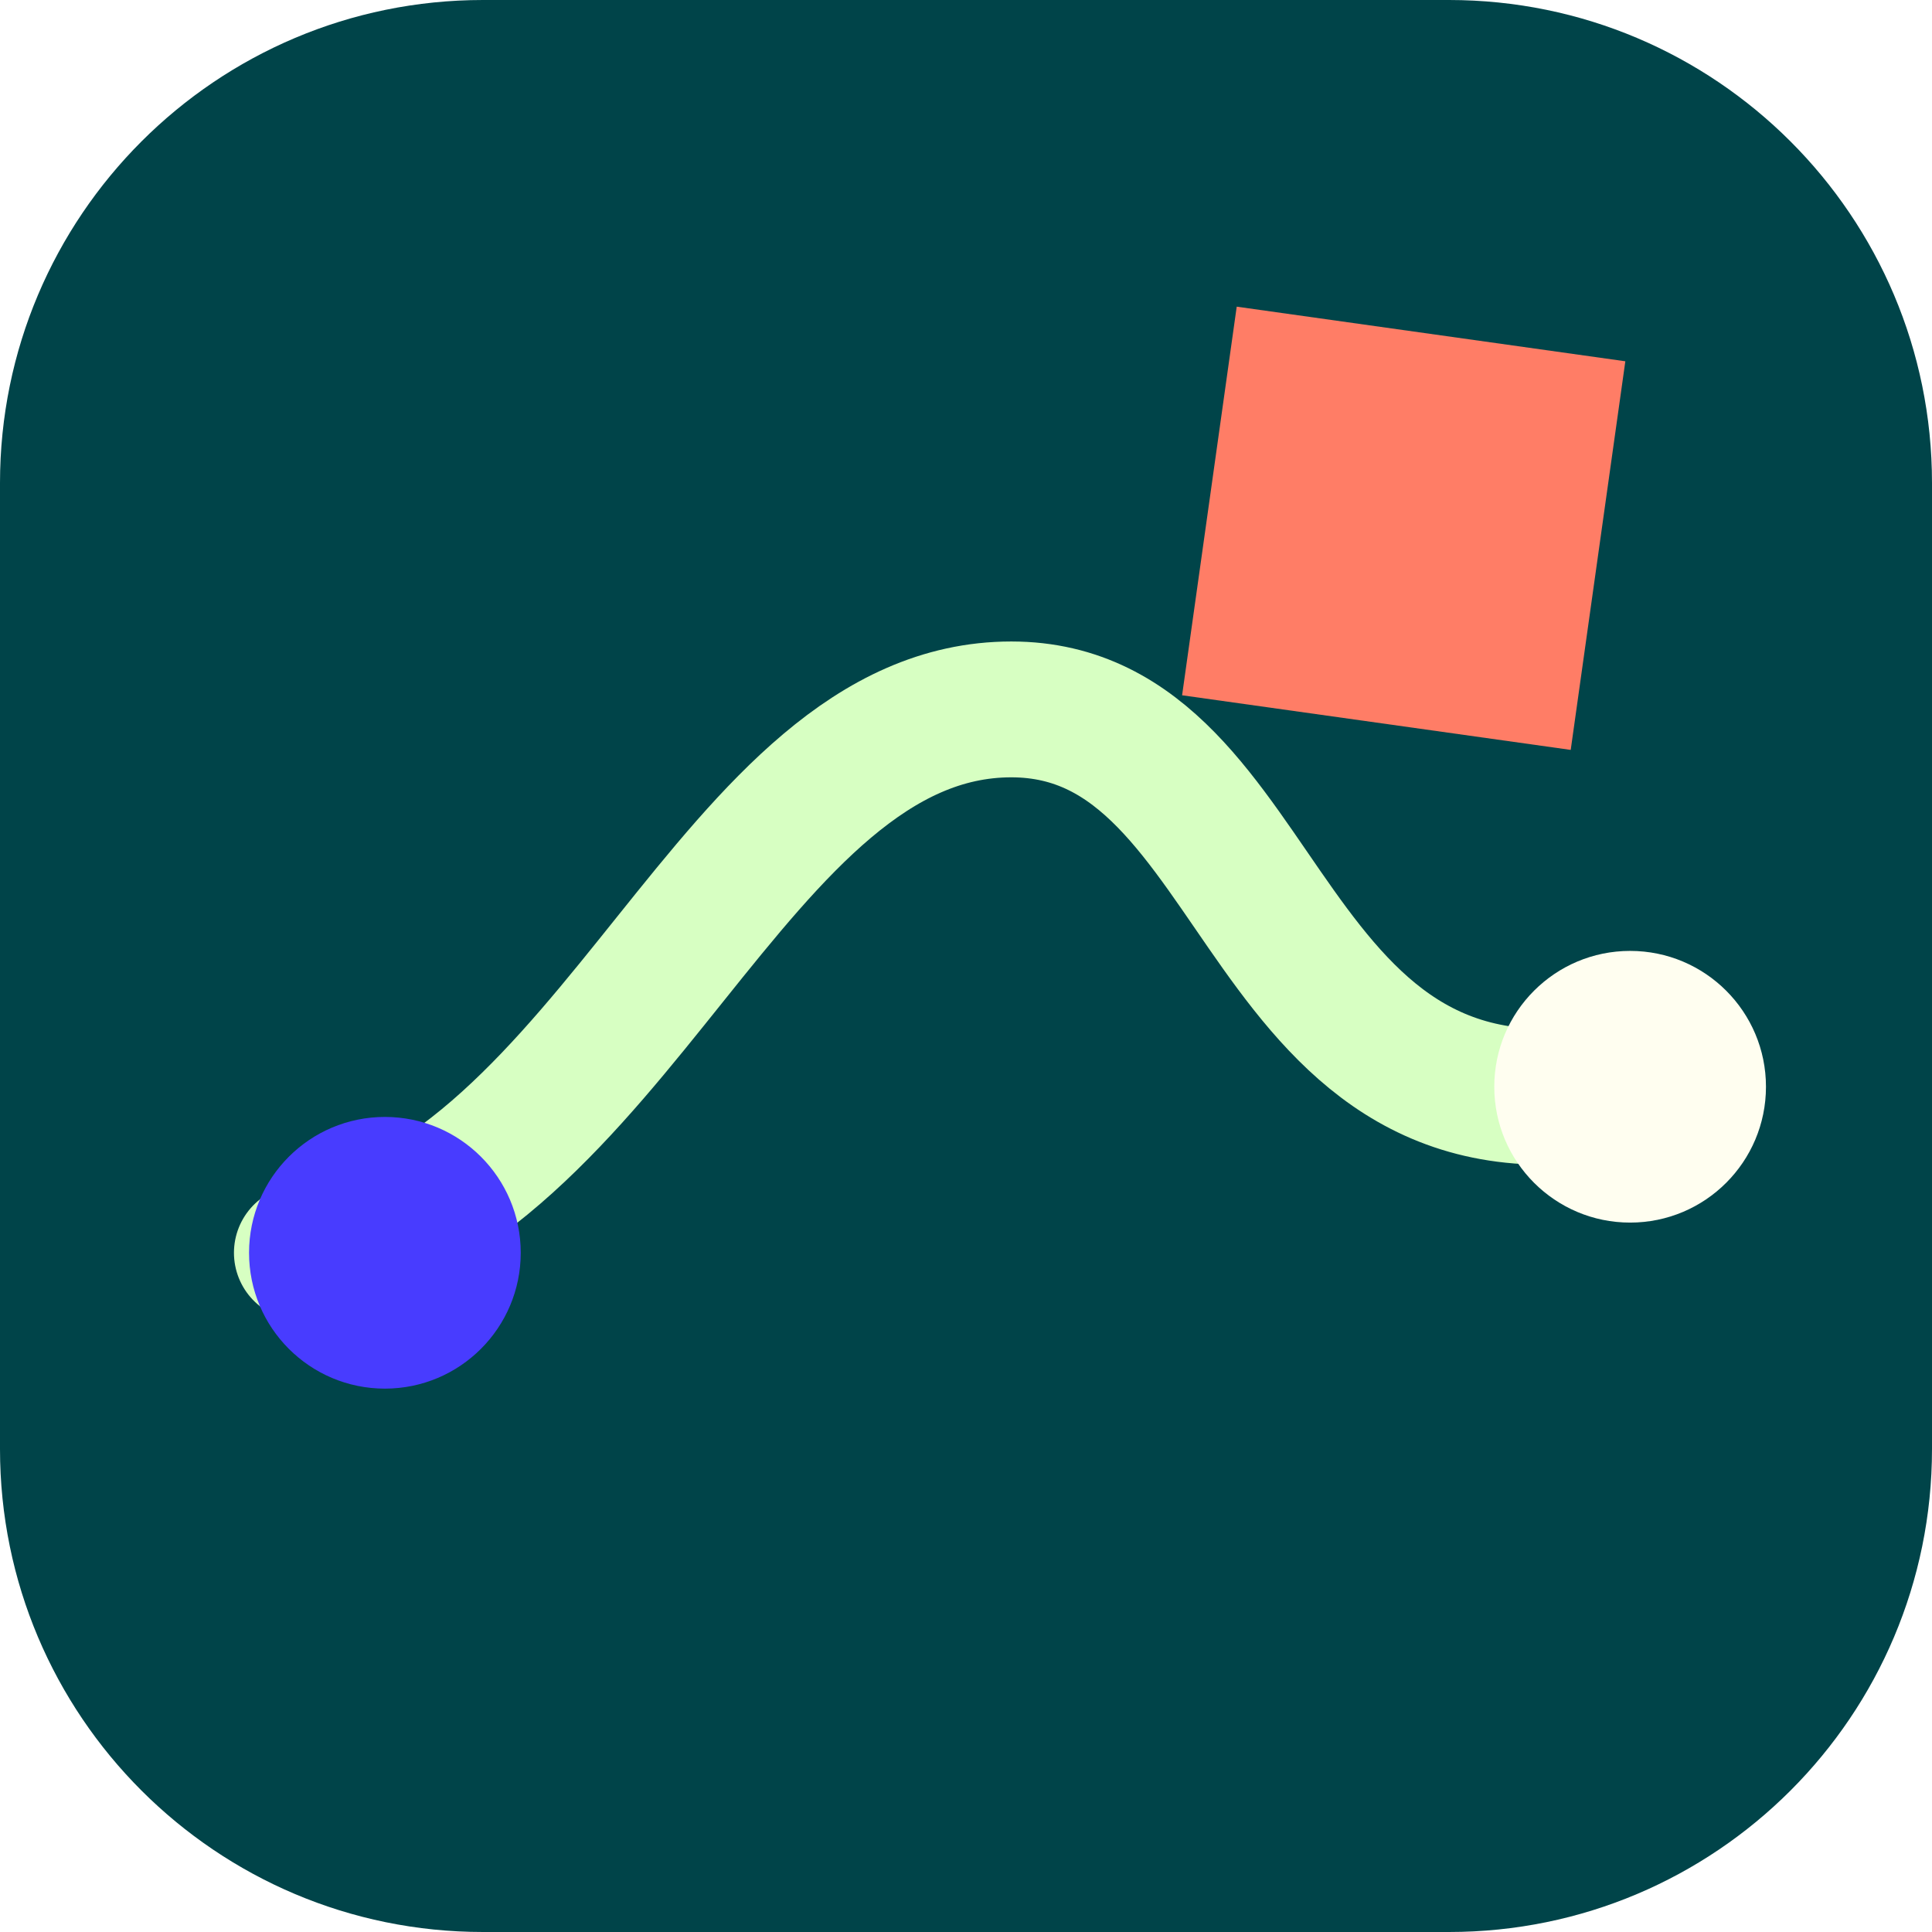
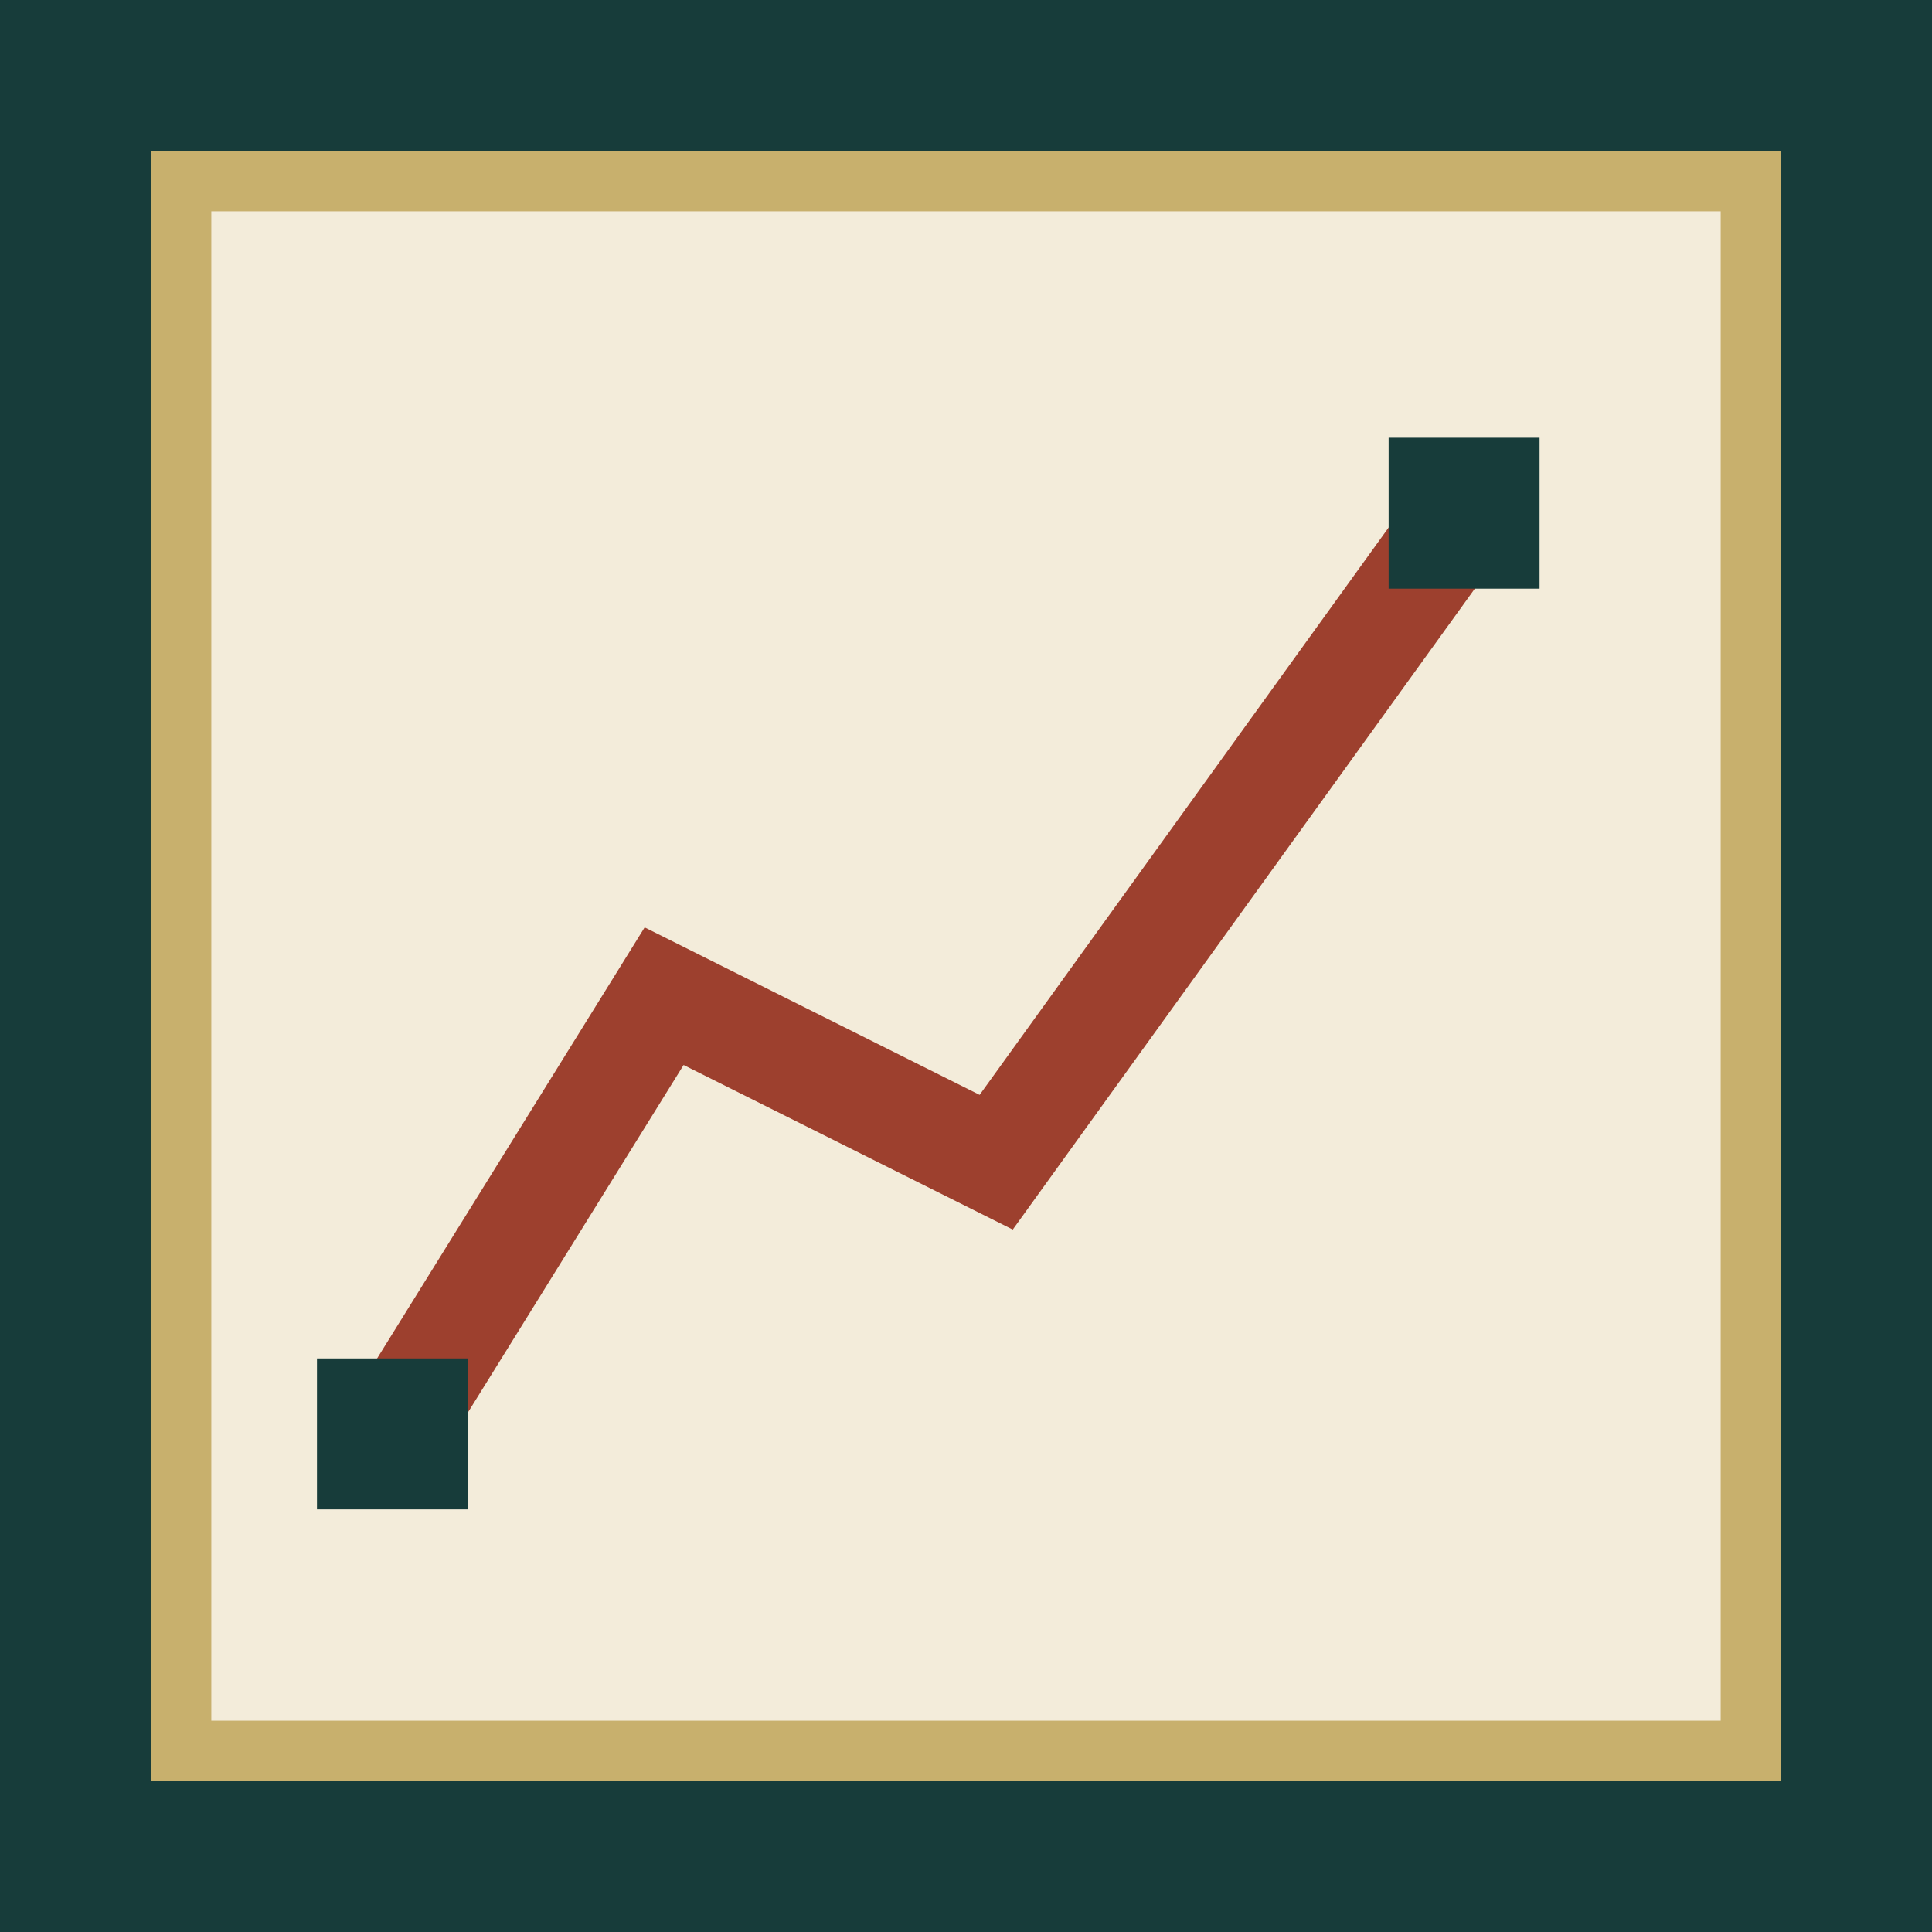
<svg xmlns="http://www.w3.org/2000/svg" viewBox="0 0 256 256">
-   <rect width="256" height="256" rx="64" fill="#004449" />
-   <path d="M40 166c42-8 57-72 94-72 35 0 32 61 82 50" fill="none" stroke="#d7ffc2" stroke-width="18" stroke-linecap="round" />
-   <circle cx="51" cy="166" r="18" fill="#483cff" />
-   <circle cx="216" cy="144" r="18" fill="#fffef0" />
-   <path d="M160 44h52v52h-52z" fill="#ff7d66" transform="rotate(8 186 70)" />
+   <rect width="256" height="256" fill="#173c3a" />
+   <rect x="24" y="24" width="208" height="208" fill="#f3ecda" stroke="#c8b06d" stroke-width="8" />
+   <path d="M52 190 88 132 132 154 194 68" fill="none" stroke="#9d402e" stroke-width="14" stroke-linecap="square" stroke-linejoin="miter" />
+   <rect x="42" y="180" width="20" height="20" fill="#173c3a" />
+   <rect x="184" y="58" width="20" height="20" fill="#173c3a" />
</svg>
